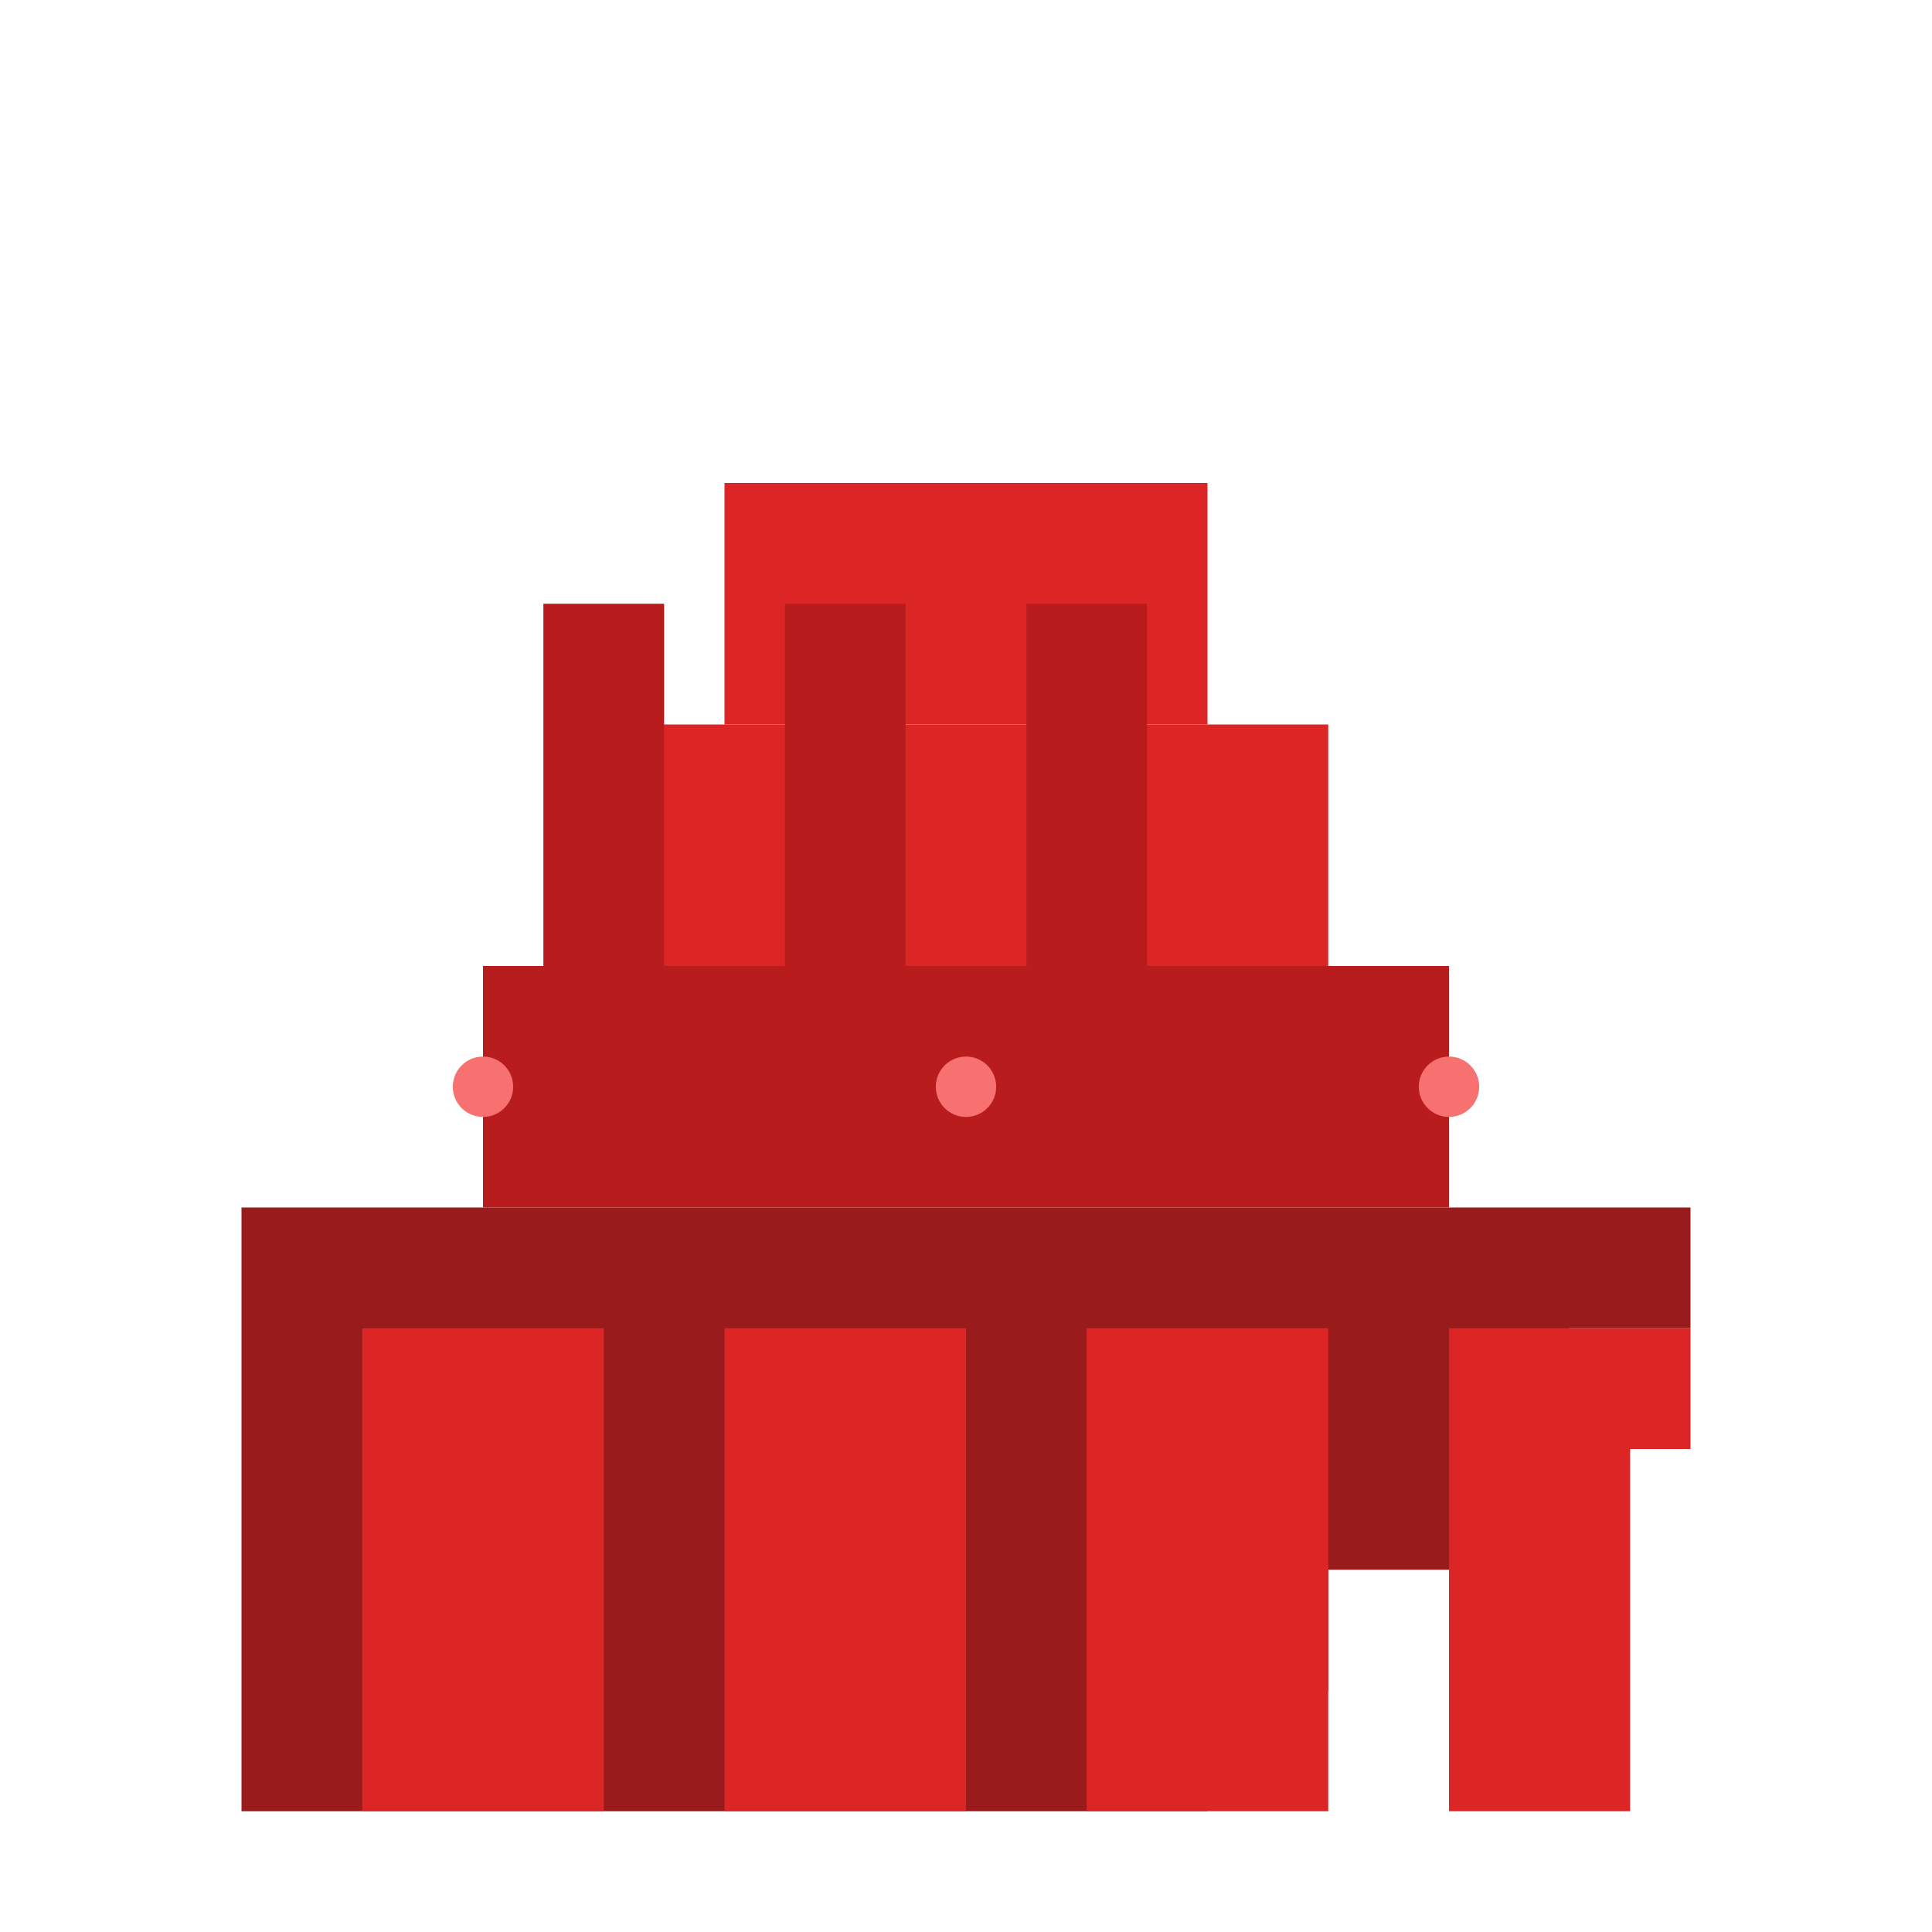
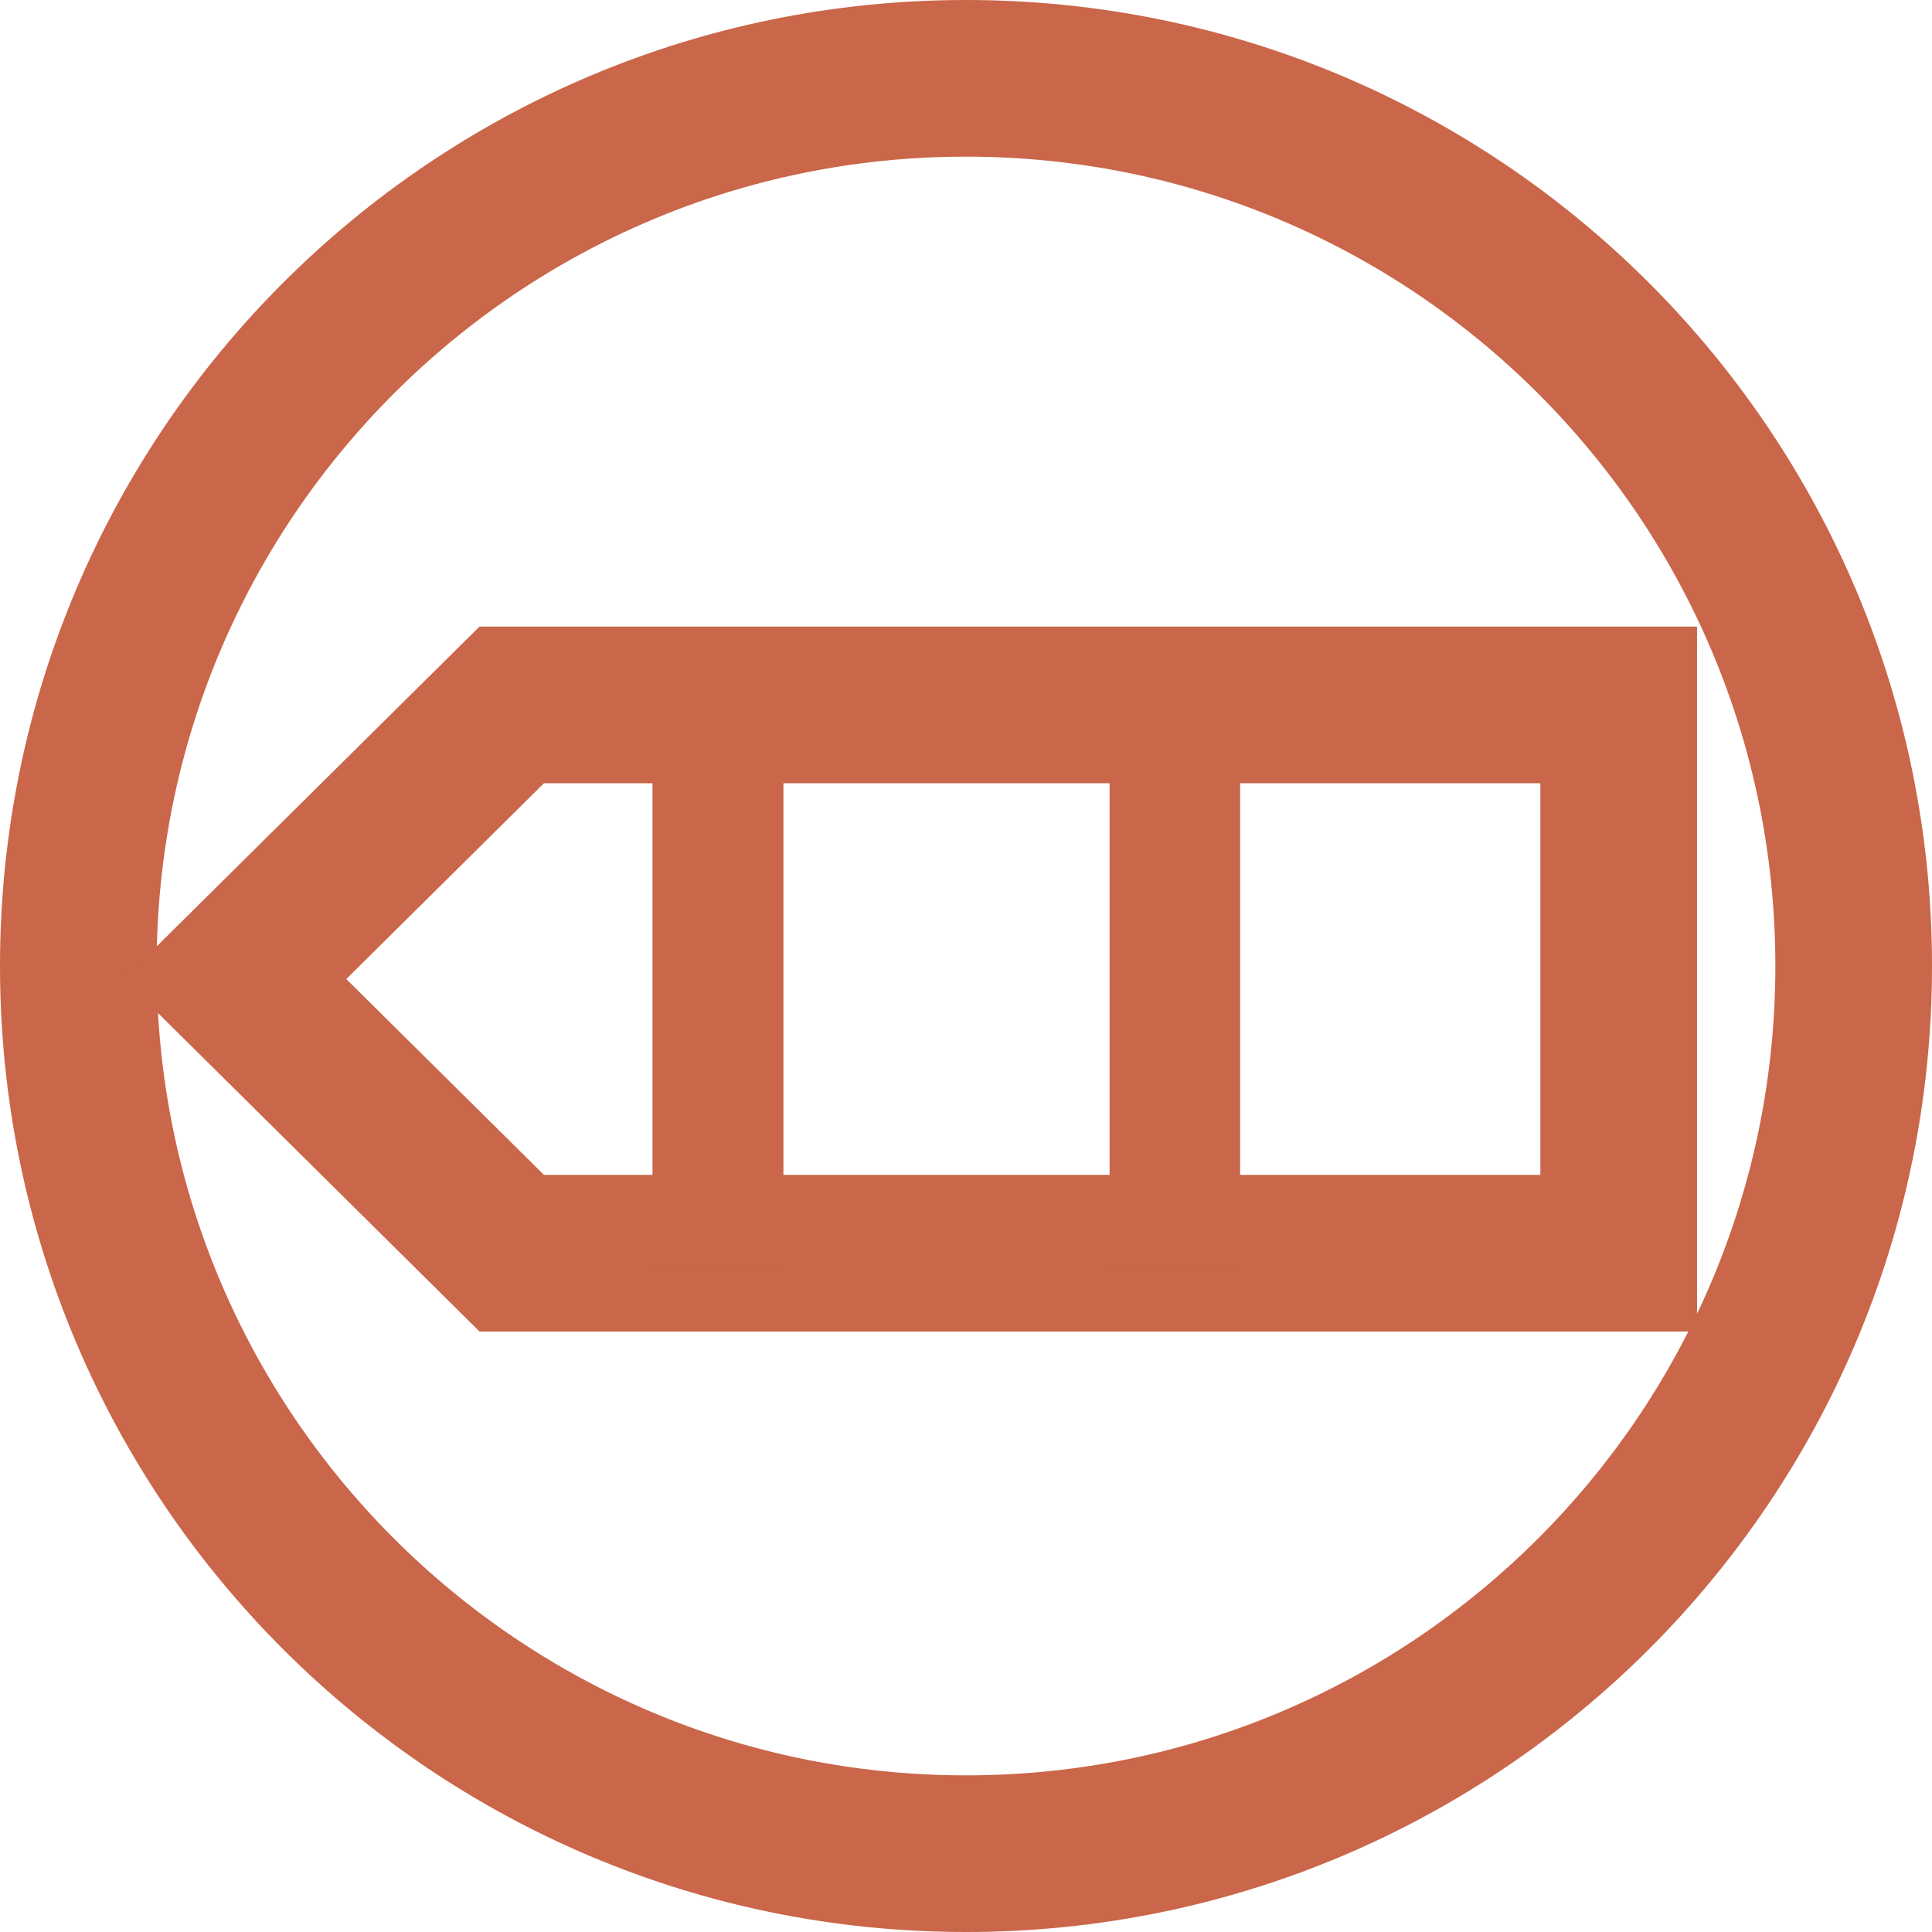
- <svg xmlns="http://www.w3.org/2000/svg" width="64" height="64" viewBox="0 0 64 64" fill="none">
-   <rect width="64" height="64" fill="transparent" />
-   <path d="M8 40H56V44H52V48H48V52H44V56H40V60H8V40Z" fill="#991b1b" />
-   <path d="M12 44H20V60H12V44Z" fill="#dc2626" />
-   <path d="M24 44H32V60H24V44Z" fill="#dc2626" />
-   <path d="M36 44H44V60H36V44Z" fill="#dc2626" />
-   <path d="M48 44H56V48H54V60H48V44Z" fill="#dc2626" />
-   <path d="M16 32H48V40H16V32Z" fill="#b91c1c" />
-   <path d="M20 24H44V32H20V24Z" fill="#dc2626" />
-   <path d="M24 16H40V24H24V16Z" fill="#dc2626" />
-   <rect x="18" y="20" width="4" height="12" fill="#b91c1c" />
-   <rect x="26" y="20" width="4" height="12" fill="#b91c1c" />
-   <rect x="34" y="20" width="4" height="12" fill="#b91c1c" />
-   <circle cx="16" cy="36" r="1" fill="#f87171" />
-   <circle cx="32" cy="36" r="1" fill="#f87171" />
-   <circle cx="48" cy="36" r="1" fill="#f87171" />
+ <svg xmlns="http://www.w3.org/2000/svg" width="74" height="74" viewBox="0 0 74 74" fill="none">
+   <path d="M37 3C55.778 3 71 18.222 71 37C71 55.778 55.778 71 37 71C18.222 71 3 55.778 3 37C3 18.222 18.222 3 37 3Z" stroke="#CA6649" stroke-width="6" />
+   <path d="M9 37.5L19.6 48H62V27H19.6L9 37.5Z" stroke="#CA6649" stroke-width="6" />
+   <path d="M27.5 27V48.5" stroke="#CA6649" stroke-width="5" />
+   <path d="M27.5 27V48.5" stroke="#CA6649" stroke-width="5" />
+   <path d="M45 27V48.5" stroke="#CA6649" stroke-width="5" />
</svg>
